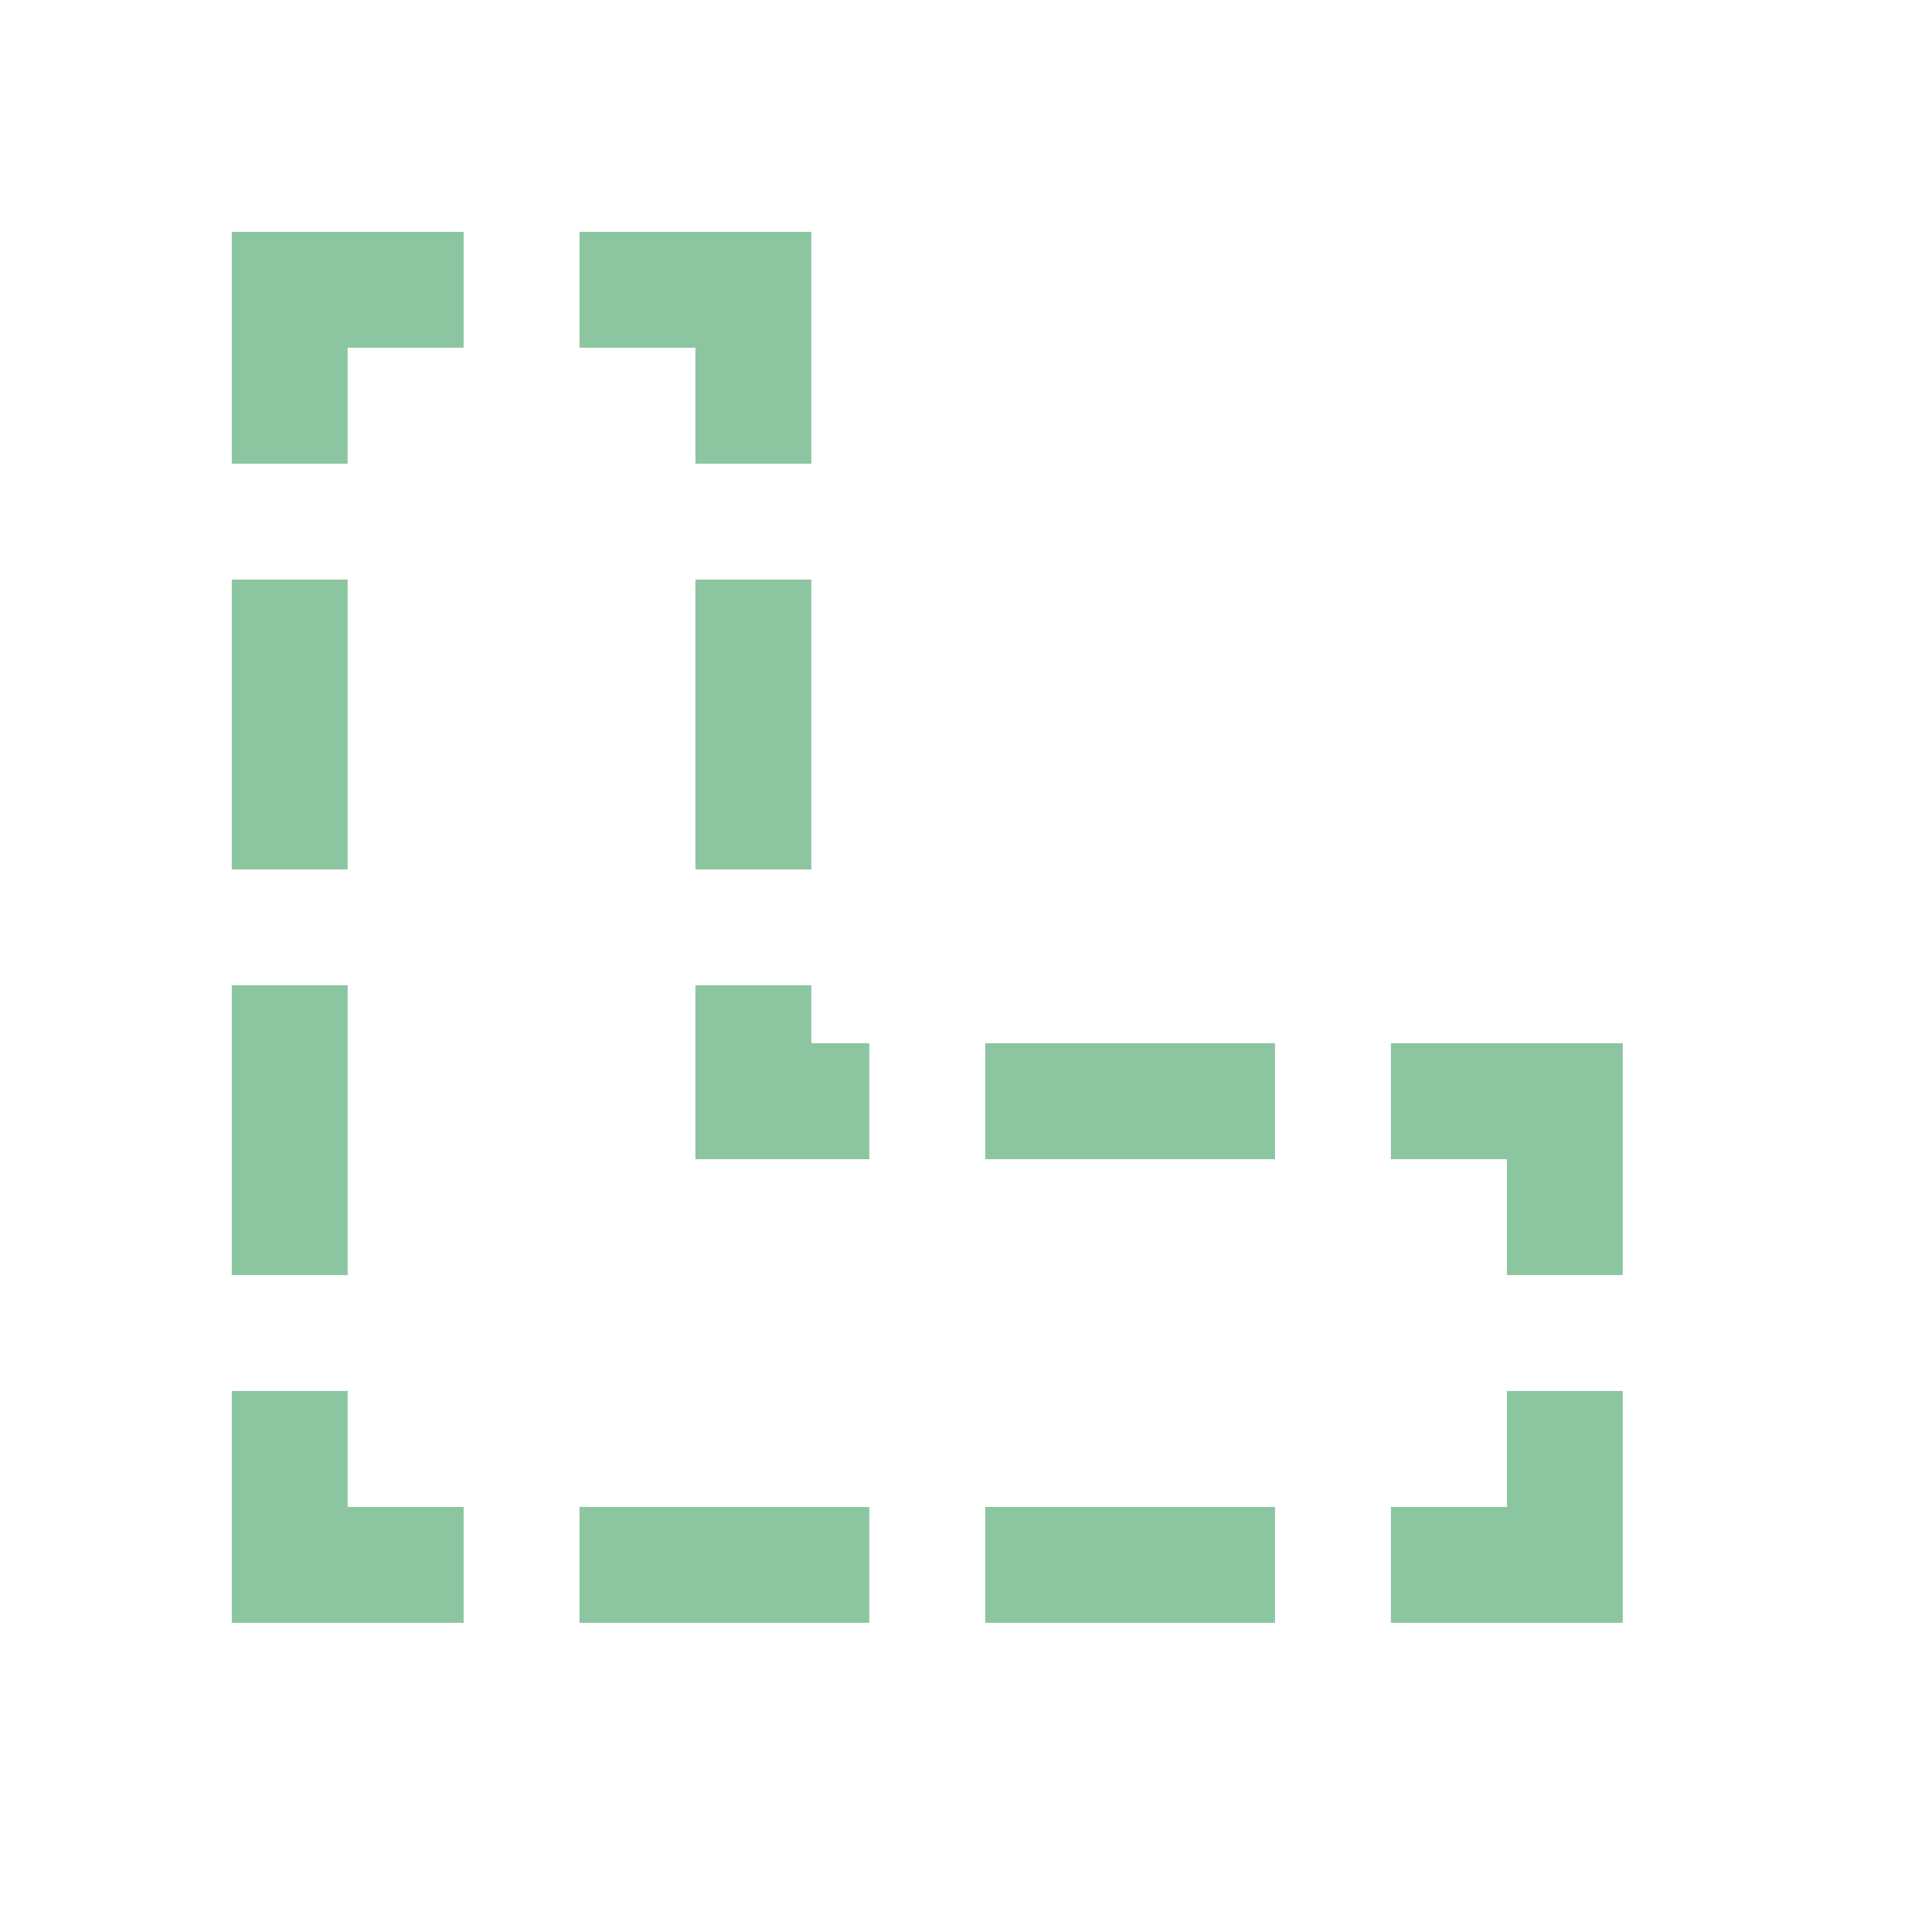
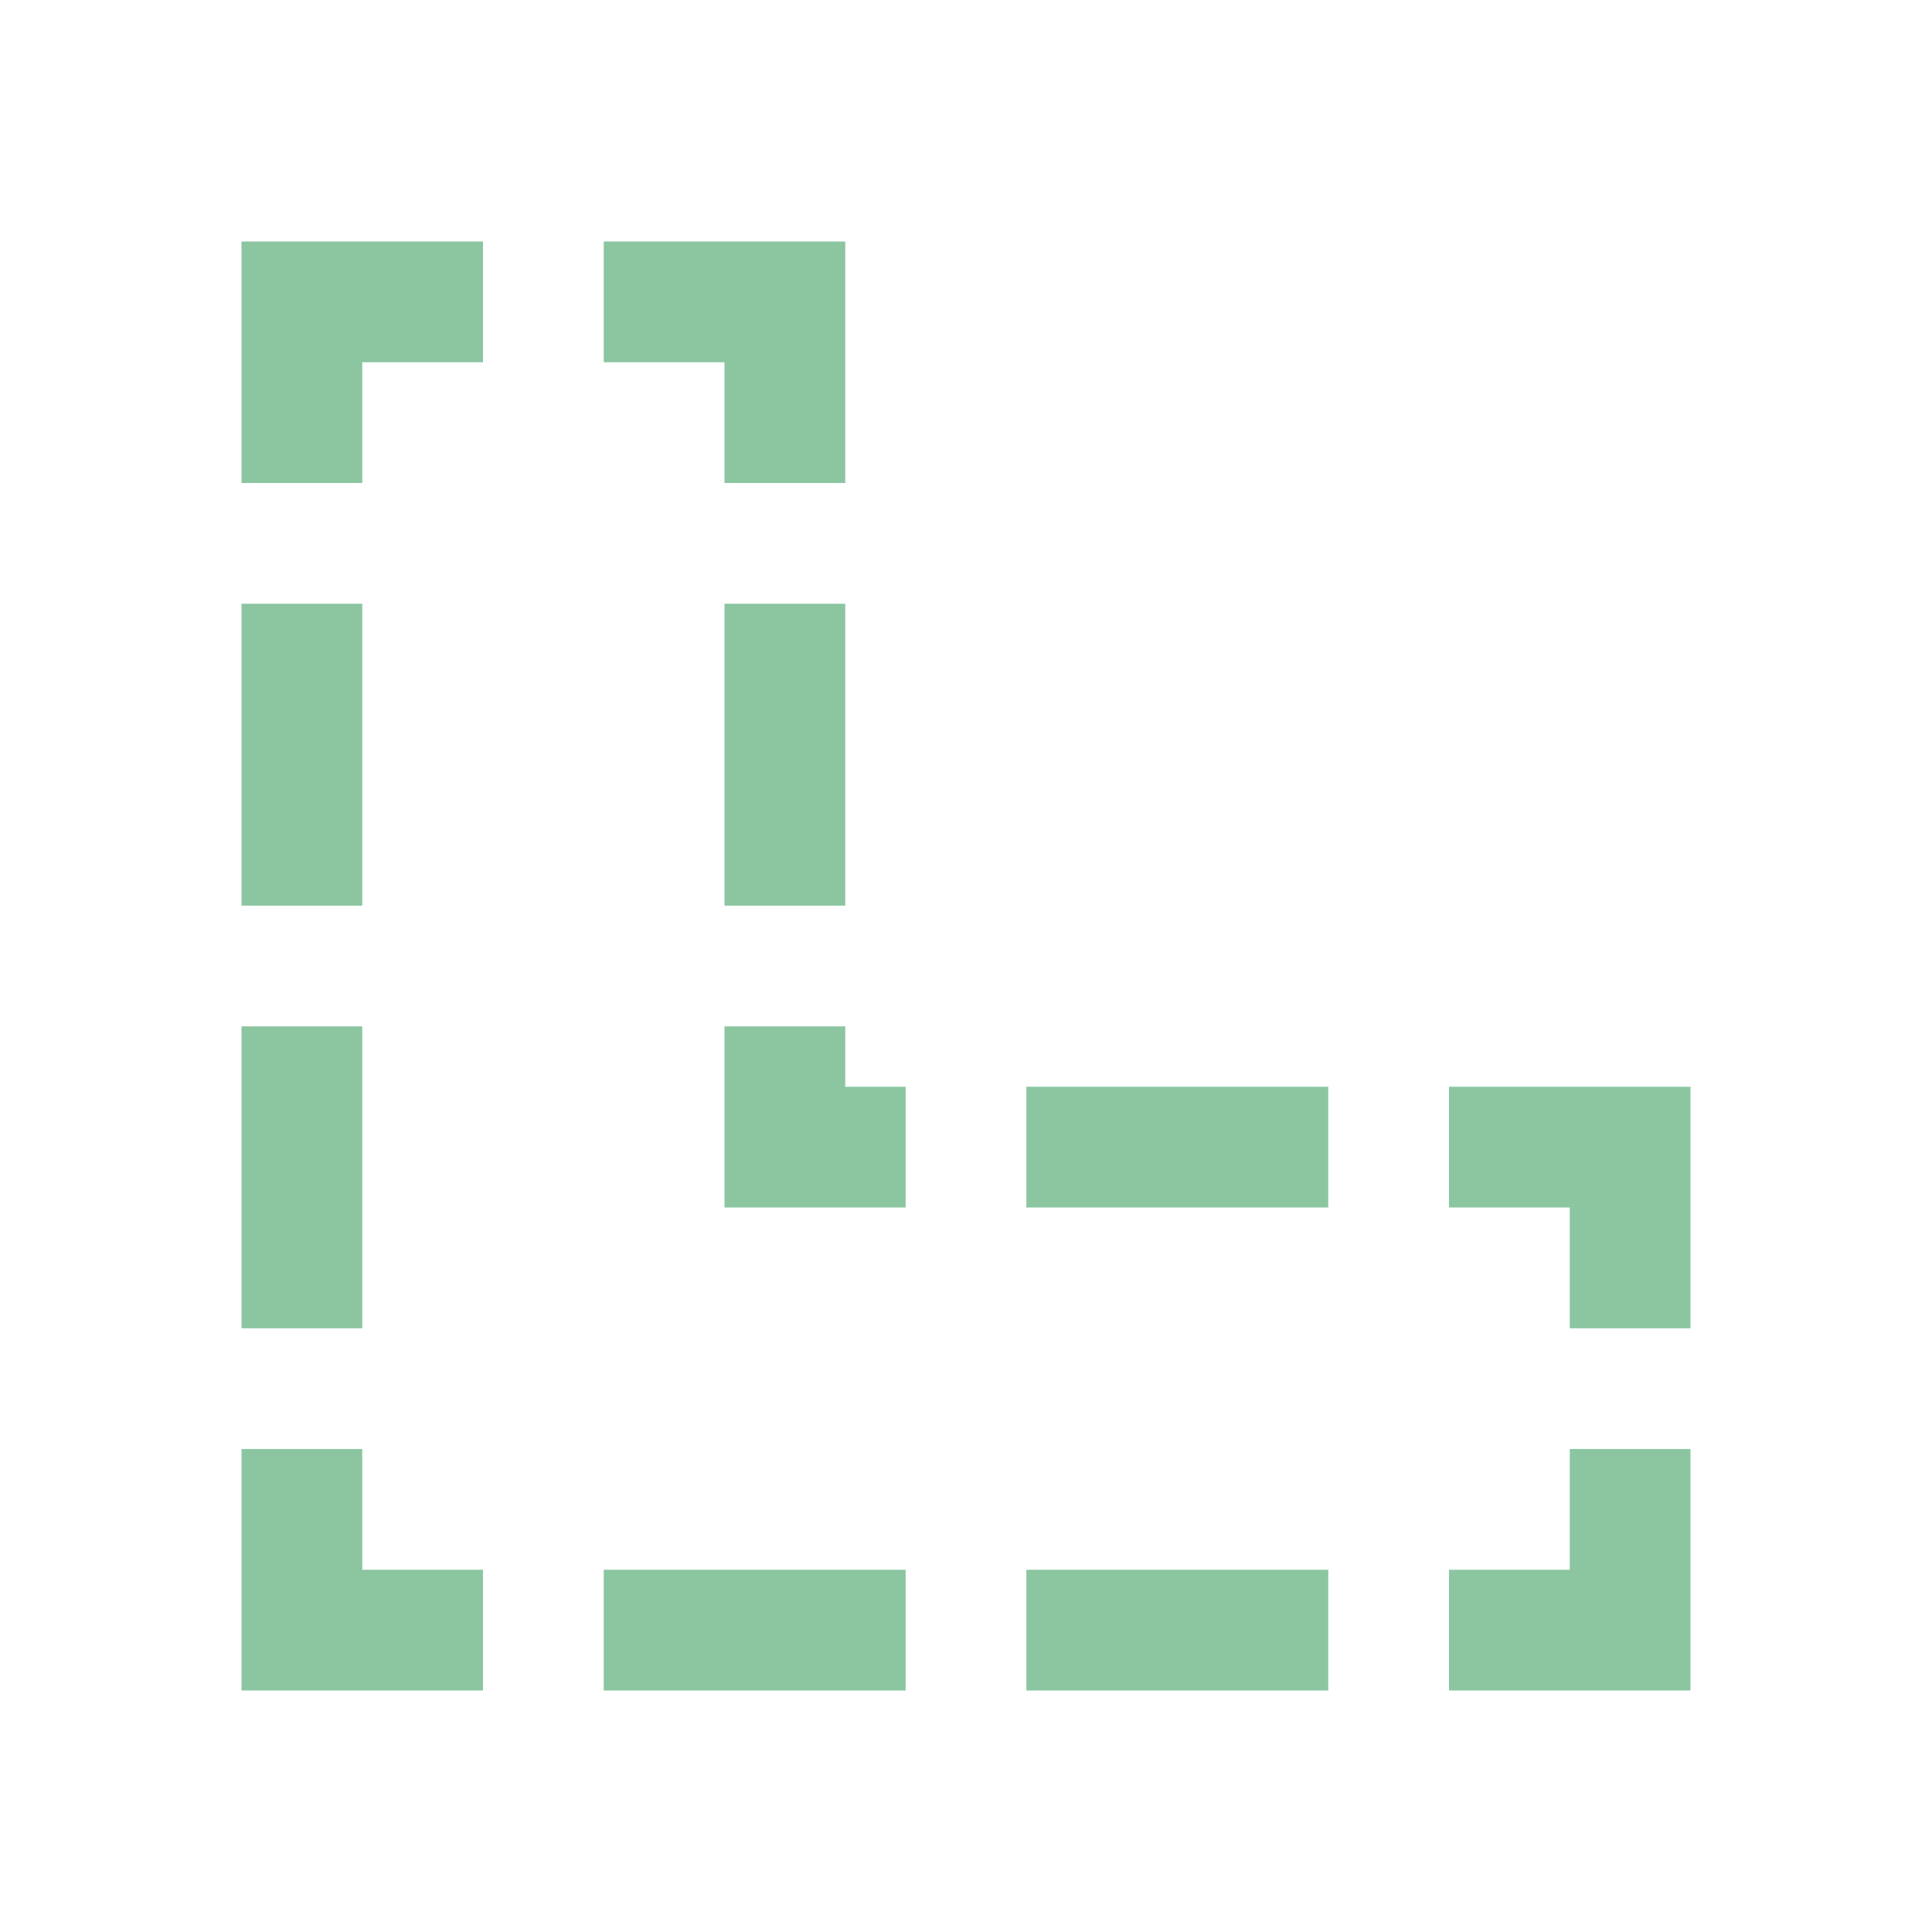
- <svg xmlns="http://www.w3.org/2000/svg" width="100%" height="100%" viewBox="0 0 8 8" version="1.1" xml:space="preserve" style="fill-rule:evenodd;clip-rule:evenodd;stroke-linejoin:round;stroke-miterlimit:2;">
-   <g transform="matrix(0.24,0,0,0.24,-134.88,-50.64)">
-     <rect id="Artboard1" x="562" y="211" width="32" height="32" style="fill:none;" />
-     <g id="Artboard11">
-       <g transform="matrix(1.22222,0,0,1.22222,-129.667,-53.1944)">
-         <path d="M575.727,230.068L577.364,230.068L577.364,230.886L578.182,230.886L578.182,232.523L575.727,232.523L575.727,230.068ZM579.818,232.523L579.818,230.886L583.909,230.886L583.909,232.523L579.818,232.523ZM585.545,232.523L585.545,230.886L588.818,230.886L588.818,234.159L587.182,234.159L587.182,232.523L585.545,232.523ZM587.182,235.795L588.818,235.795L588.818,239.068L585.545,239.068L585.545,237.432L587.182,237.432L587.182,235.795ZM583.909,237.432L583.909,239.068L579.818,239.068L579.818,237.432L583.909,237.432ZM578.182,237.432L578.182,239.068L574.091,239.068L574.091,237.432L578.182,237.432ZM572.455,237.432L572.455,239.068L569.182,239.068L569.182,235.795L570.818,235.795L570.818,237.432L572.455,237.432ZM570.818,234.159L569.182,234.159L569.182,230.068L570.818,230.068L570.818,234.159ZM570.818,228.432L569.182,228.432L569.182,224.341L570.818,224.341L570.818,228.432ZM570.818,222.705L569.182,222.705L569.182,219.432L572.455,219.432L572.455,221.068L570.818,221.068L570.818,222.705ZM574.091,221.068L574.091,219.432L577.364,219.432L577.364,222.705L575.727,222.705C575.727,222.705 575.727,221.068 575.727,221.068L574.091,221.068ZM575.727,224.341L577.364,224.341L577.364,228.432L575.727,228.432L575.727,224.341Z" style="fill:rgb(139,198,161);" />
-       </g>
-     </g>
-   </g>
+ <svg xmlns="http://www.w3.org/2000/svg" width="32" height="32" version="1.1" viewBox="0 0 32 32">
+   <path d="m12 17h2v1h1v2h-3zm5 3v-2h5v2zm7 0v-2h4v4h-2v-2zm2 4h2v4h-4v-2h2zm-4 2v2h-5v-2zm-7 0v2h-5v-2zm-7 0v2h-4v-4h2v2zm-2-4h-2v-5h2zm0-7h-2v-5h2zm0-7h-2v-4h4v2h-2zm4-2v-2h4v4h-2v-2zm2 4h2v5h-2z" fill="#8bc6a1" />
</svg>
